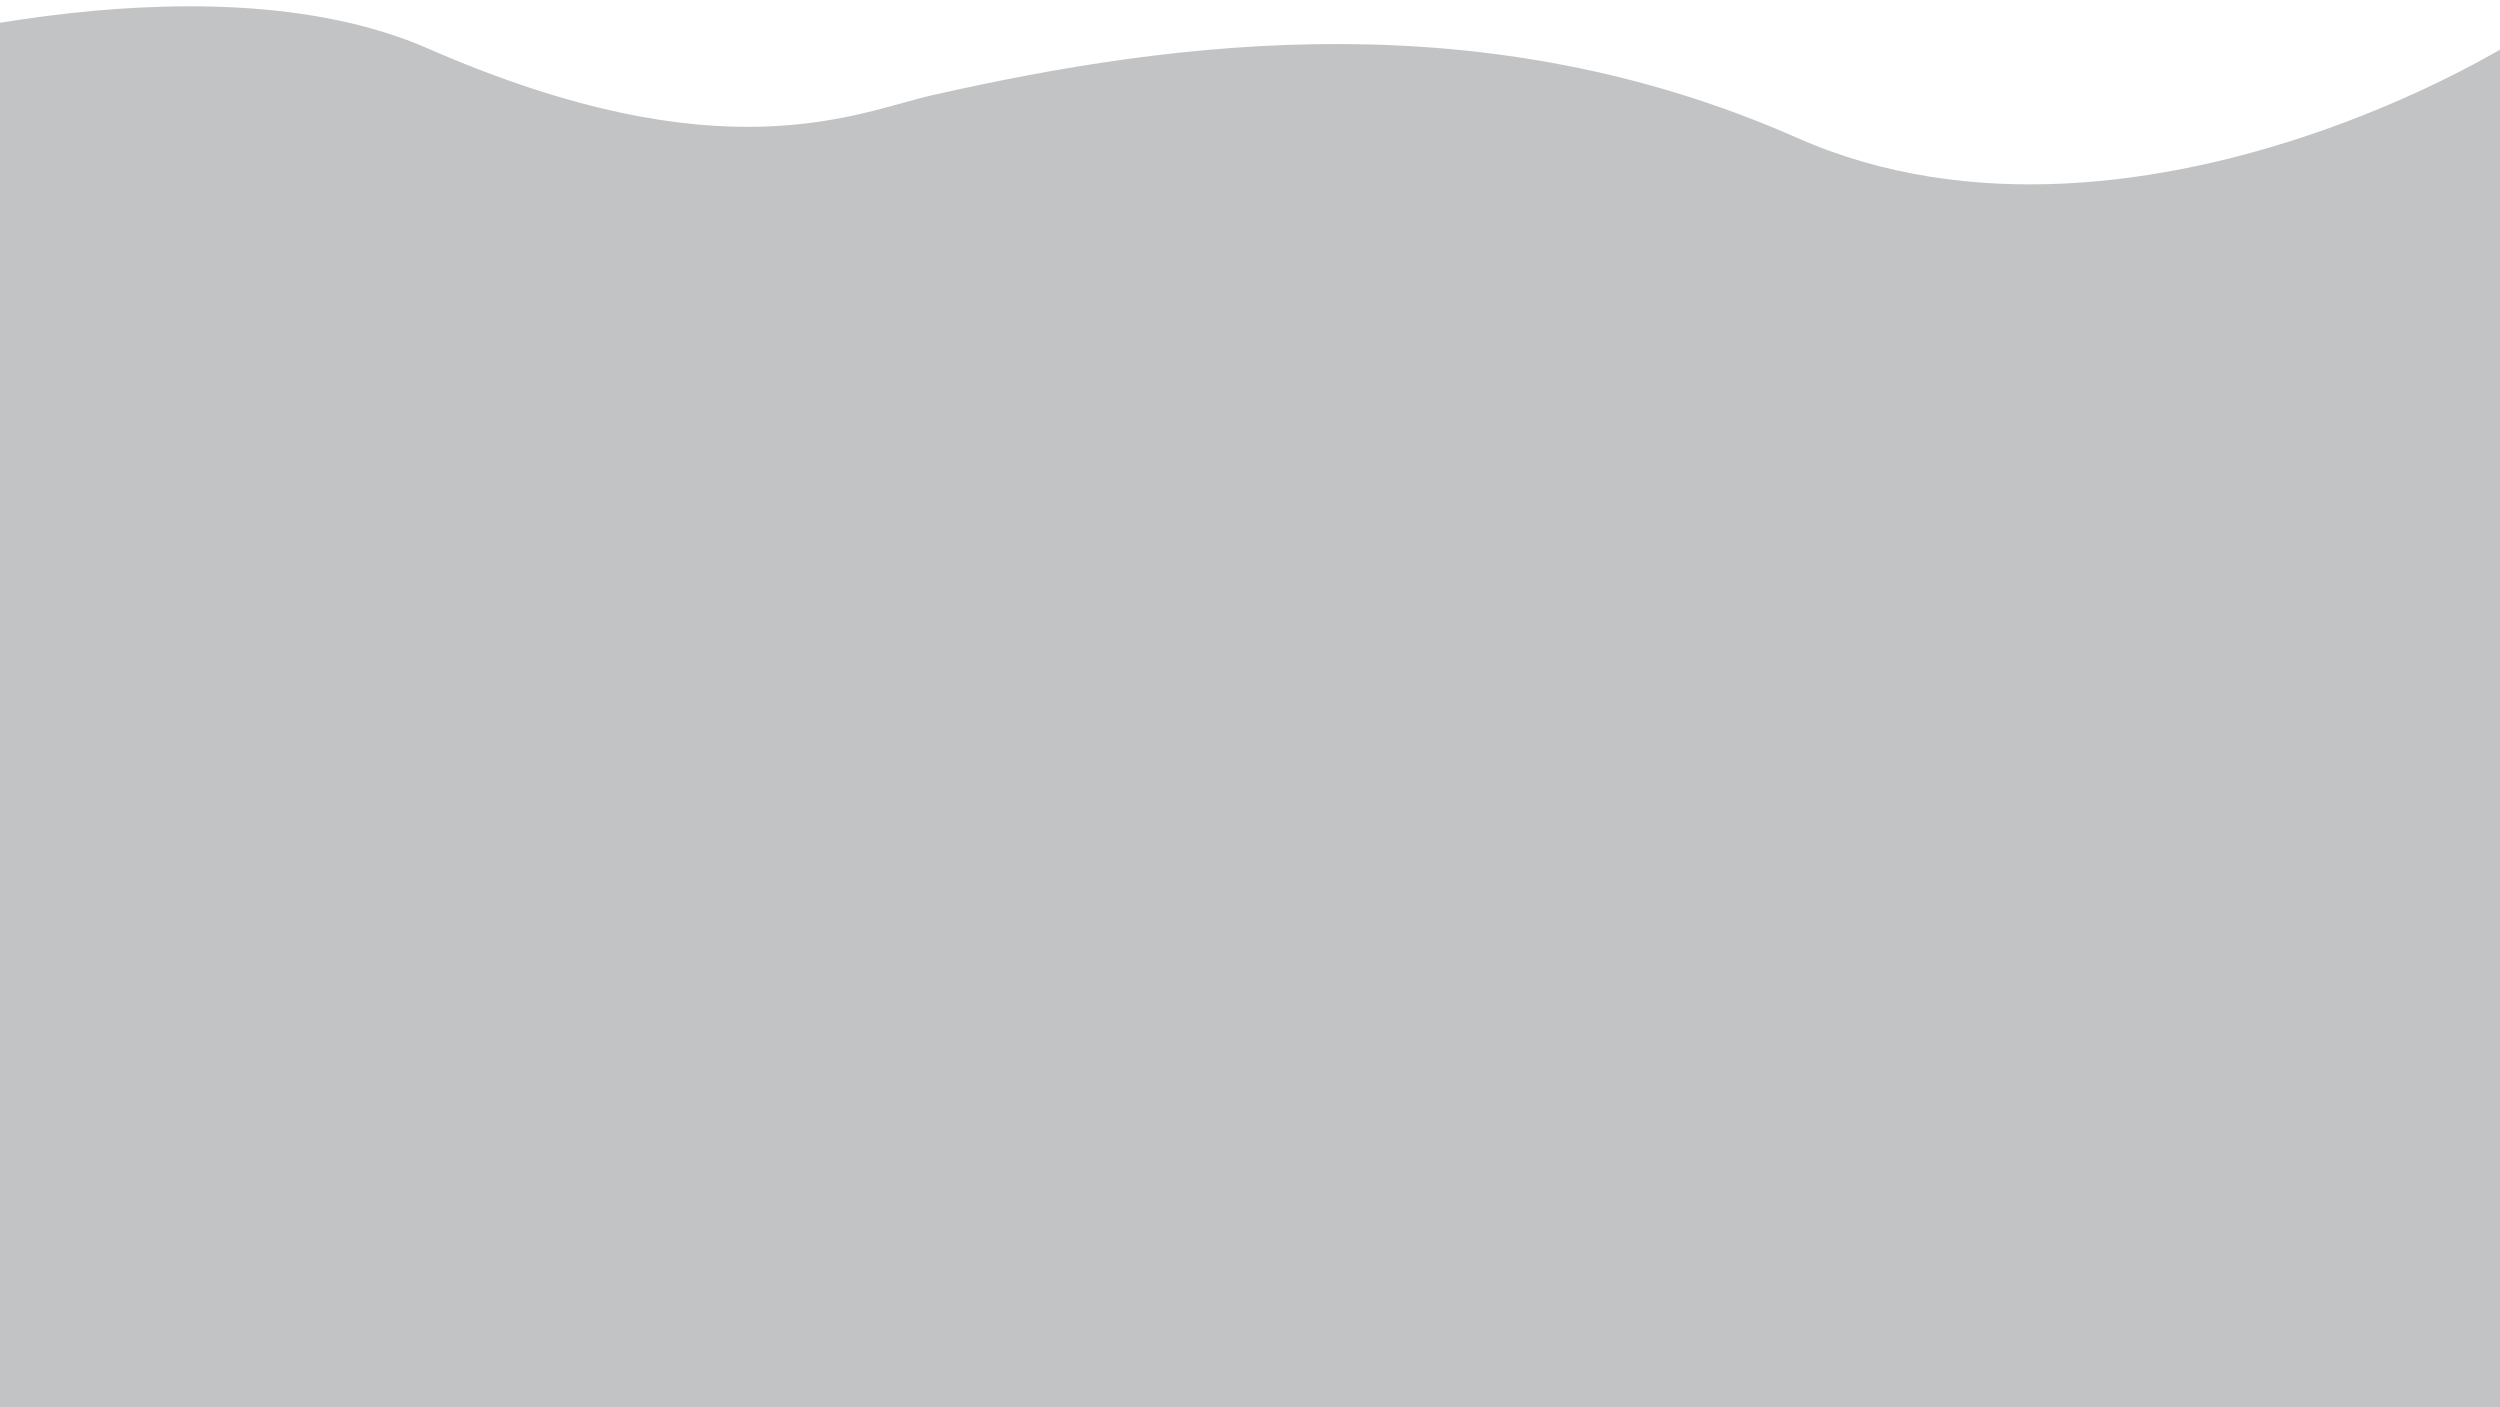
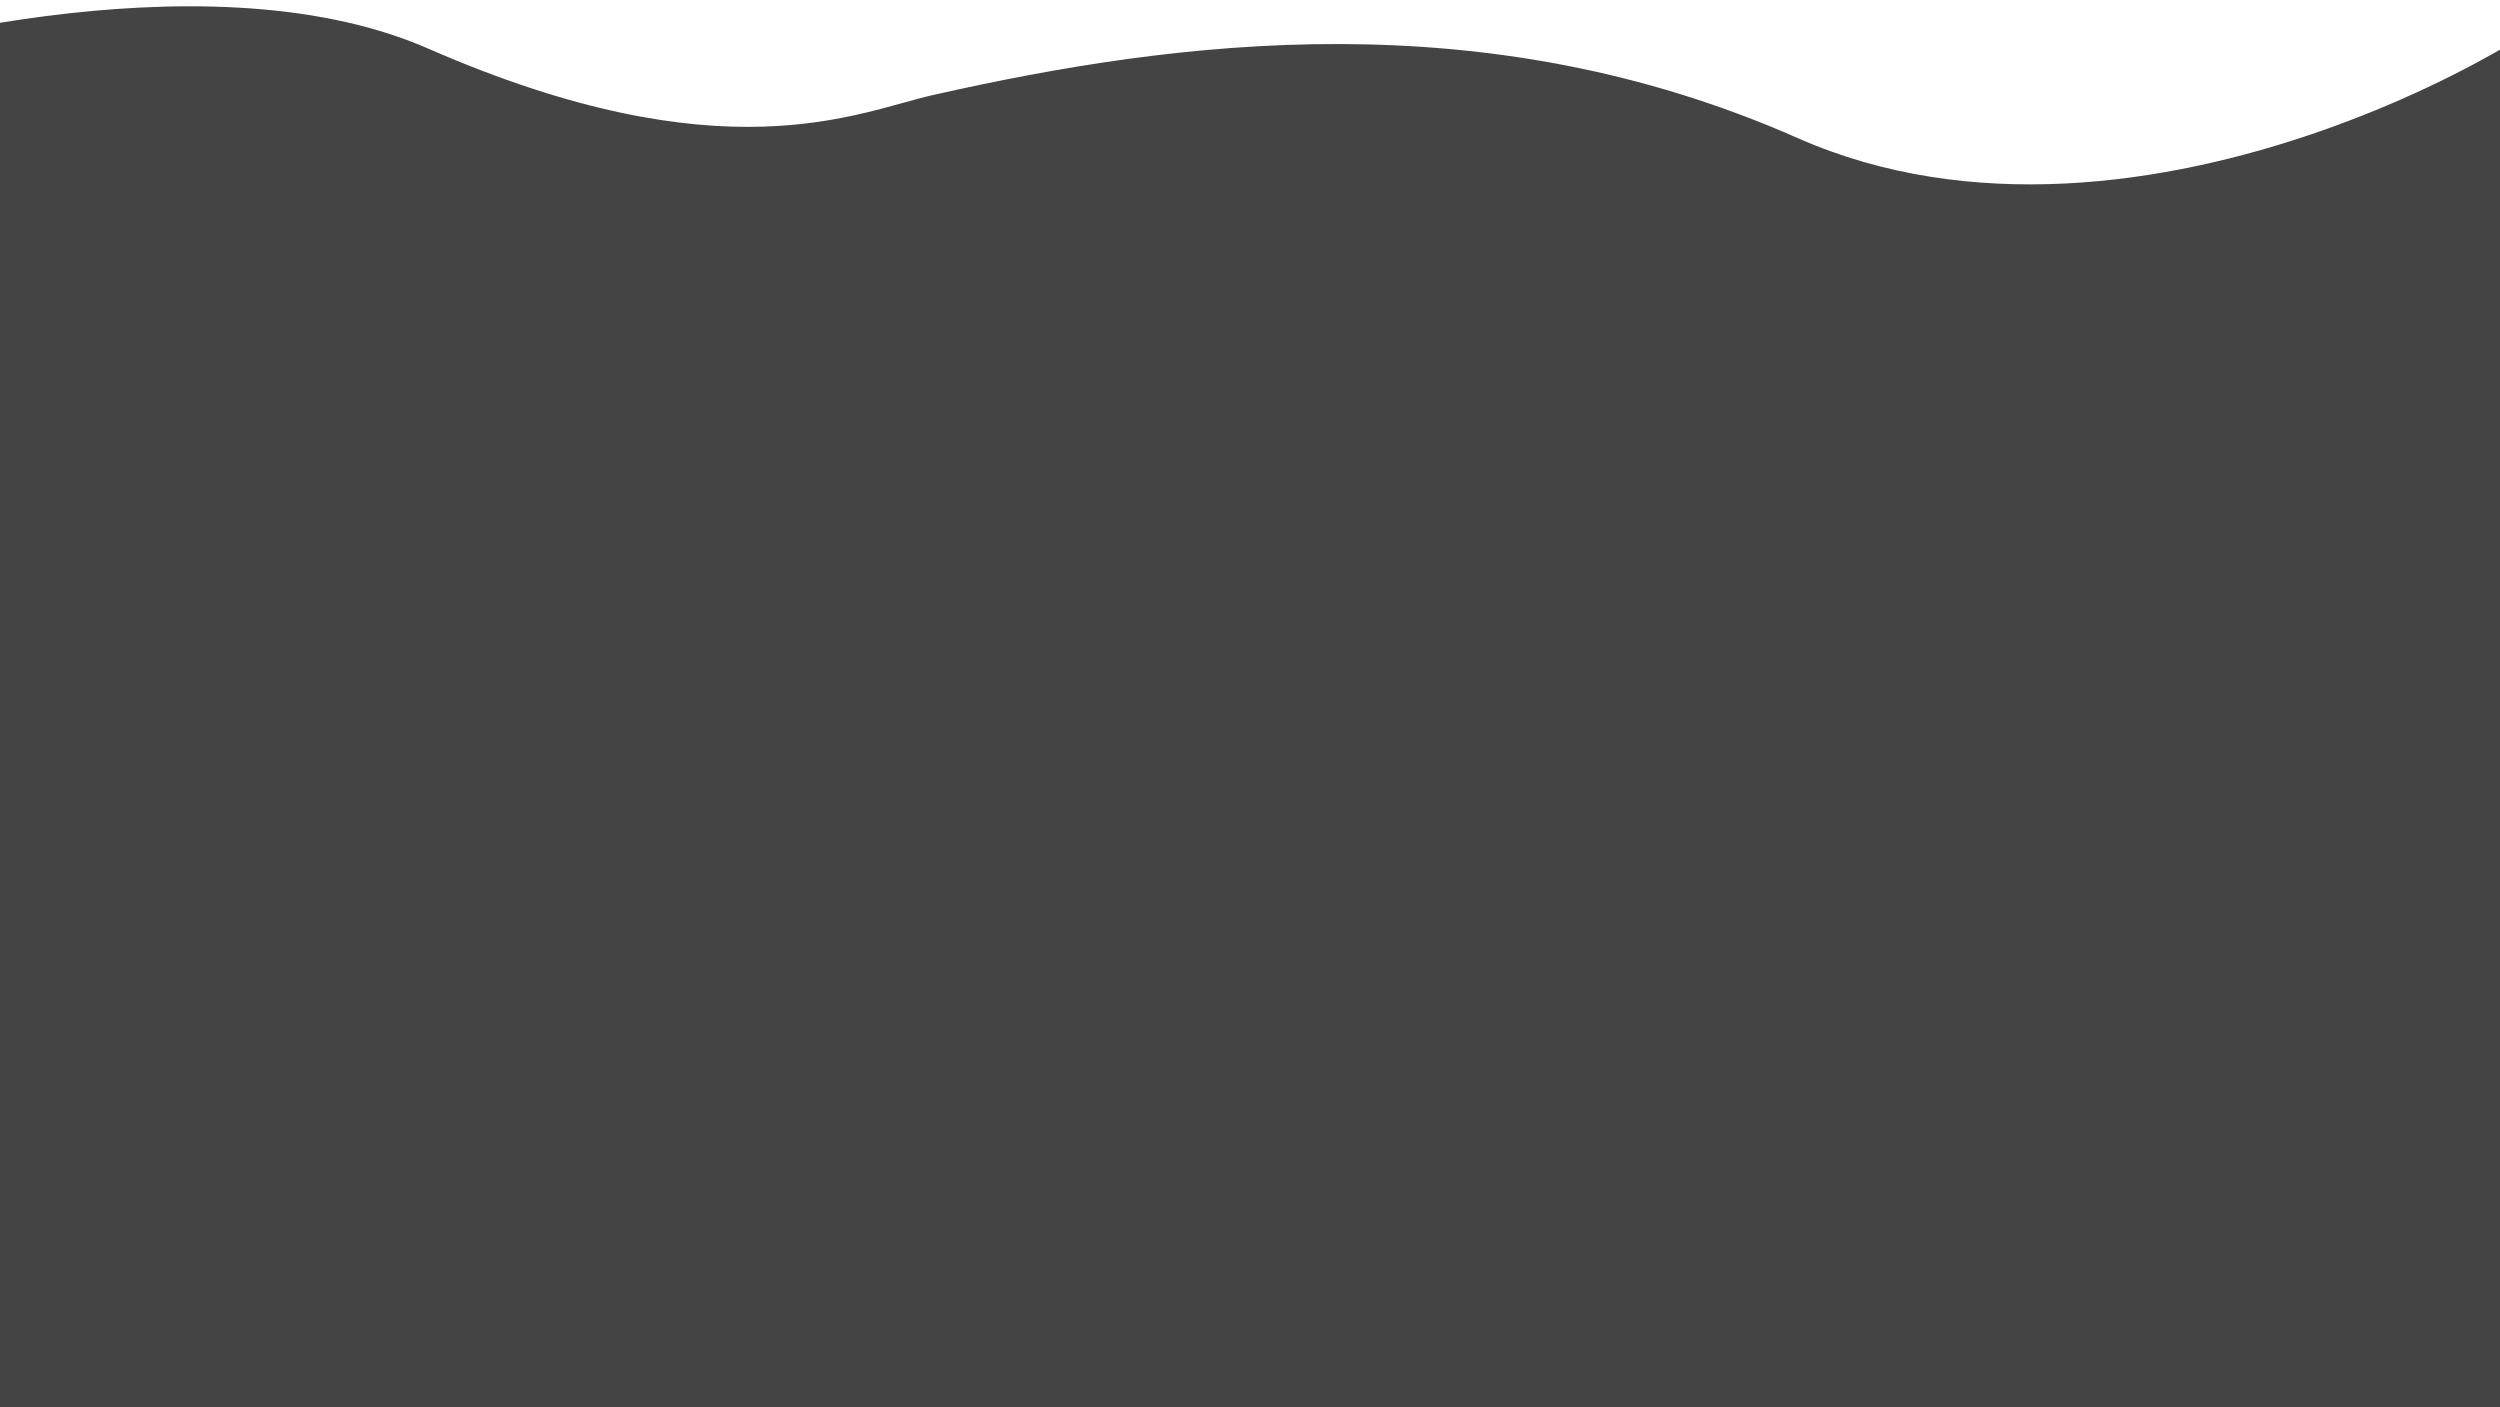
<svg xmlns="http://www.w3.org/2000/svg" width="3840" height="2160" viewBox="0 0 3840 2160">
  <defs>
    <style>
      .cls-1 {
-         fill: #c2c3c4;
+         fill: #444444;
        fill-rule: evenodd;
      }
    </style>
  </defs>
  <path id="Forma_1" data-name="Forma 1" class="cls-1" d="M-250.006,91.048S302.986-80.442,657.372,74.516C1111.05,272.889,1316.36,172.363,1433,146,1809.87,60.82,2281.93.264,2761,212,3290.68,446.107,3960.39,34.394,3994-40l12,2248-4254,33Z" />
</svg>
